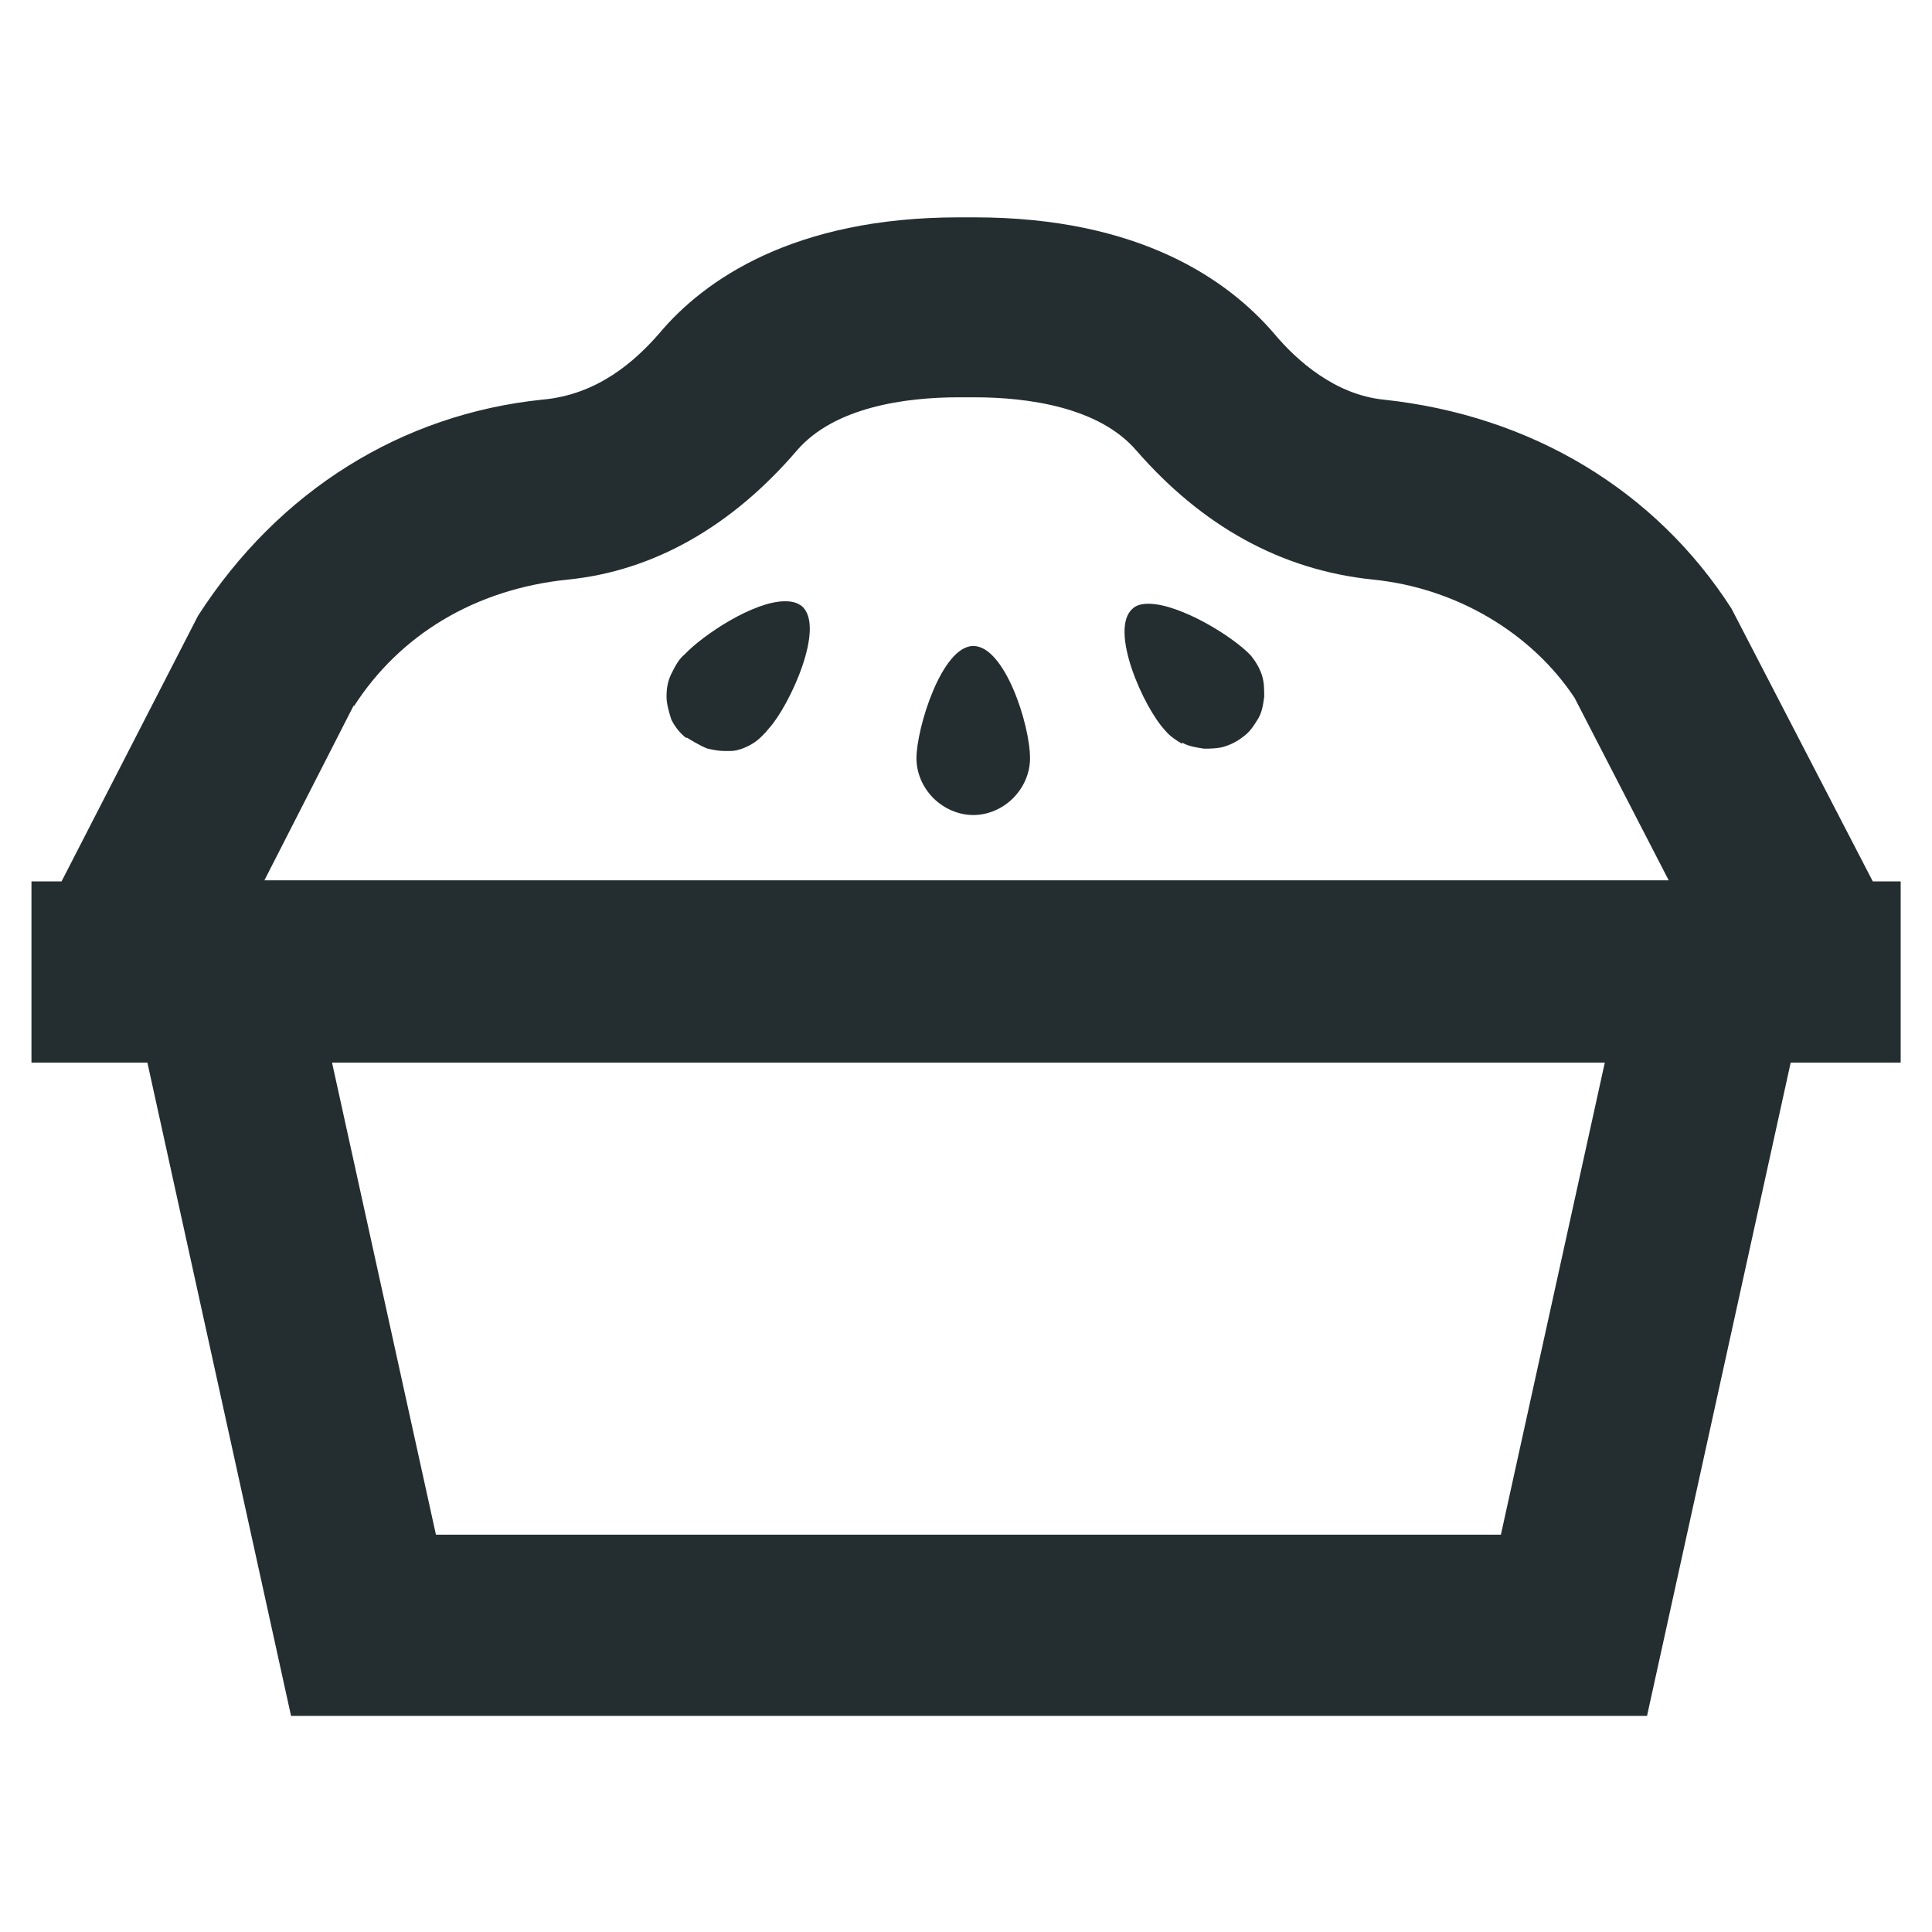
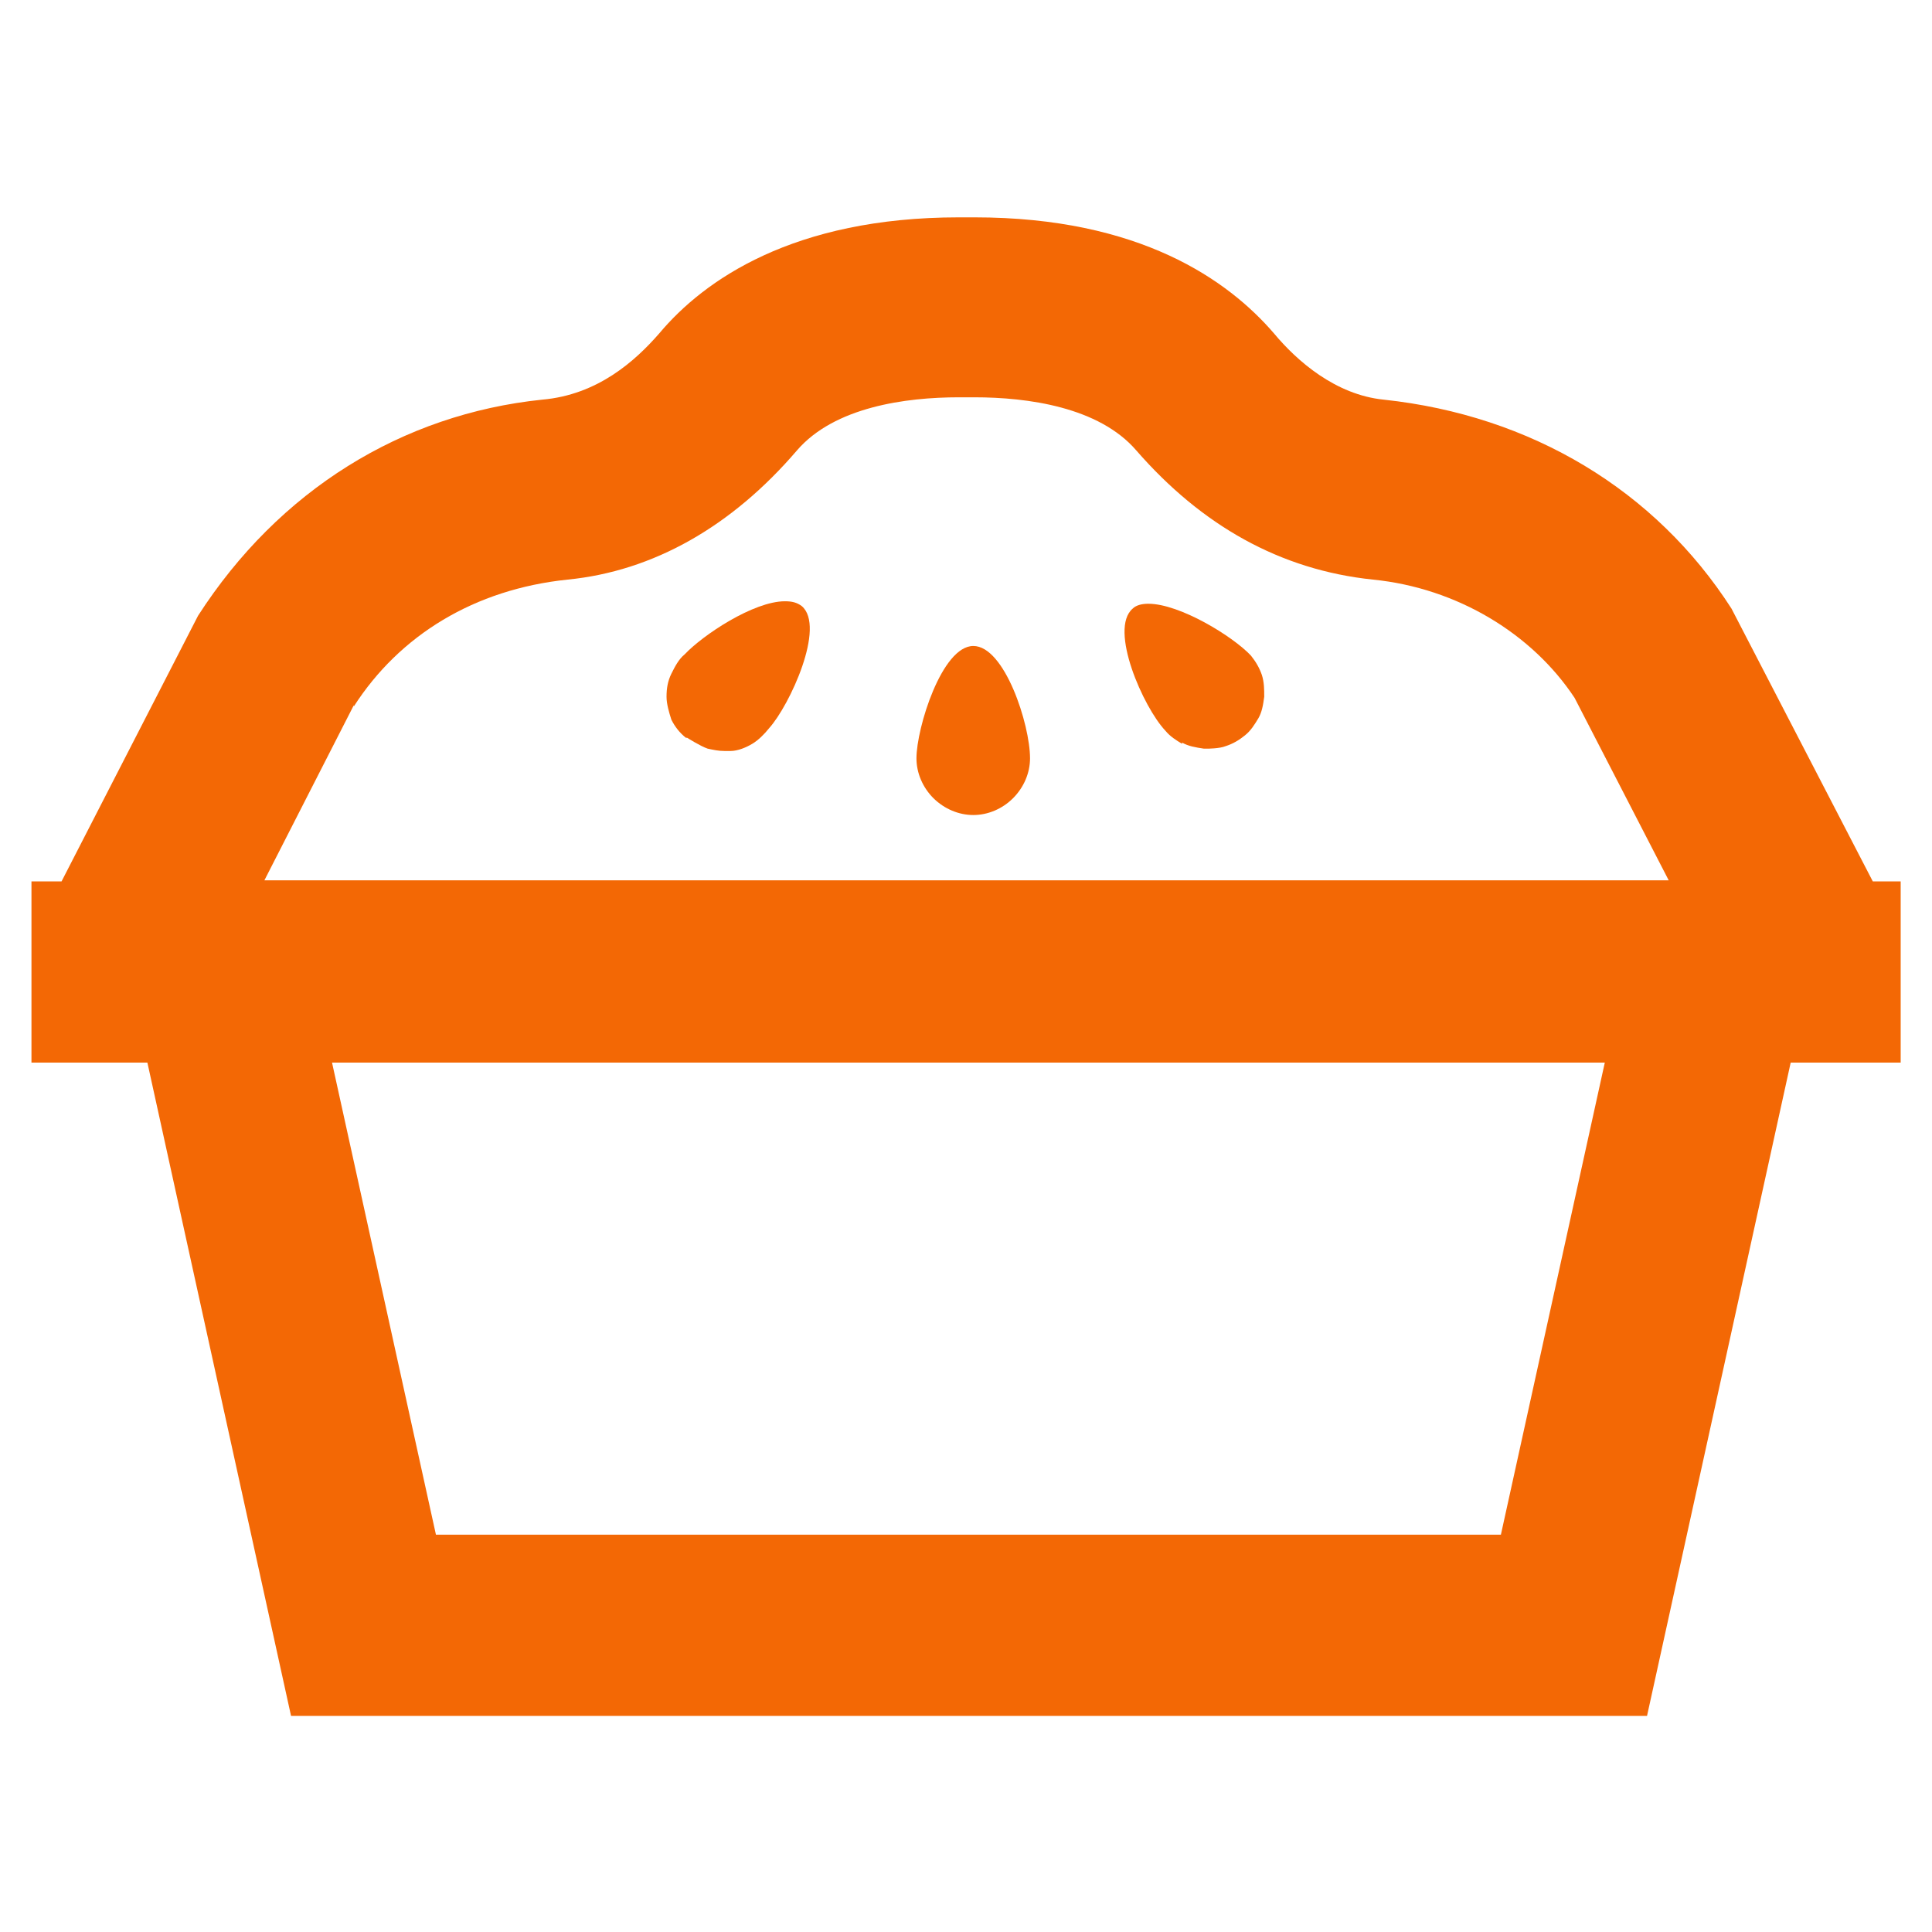
<svg xmlns="http://www.w3.org/2000/svg" width="14" height="14" viewBox="0 0 14 14" fill="none">
  <g id="pie">
    <g id="Vector">
-       <path d="M7.053 5.906C7.158 5.906 7.263 5.862 7.341 5.784C7.42 5.705 7.464 5.6 7.464 5.495C7.464 5.25 7.28 4.681 7.053 4.681C6.825 4.681 6.641 5.276 6.641 5.495C6.641 5.6 6.685 5.705 6.764 5.784C6.843 5.862 6.948 5.906 7.053 5.906Z" fill="#242E30" />
-       <path d="M4.979 5.346C4.979 5.346 5.075 5.407 5.128 5.425C5.171 5.434 5.206 5.442 5.25 5.442C5.268 5.442 5.285 5.442 5.294 5.442C5.346 5.442 5.408 5.416 5.451 5.39C5.495 5.364 5.539 5.32 5.574 5.276C5.723 5.11 5.985 4.541 5.81 4.392C5.775 4.366 5.74 4.357 5.688 4.357C5.46 4.357 5.093 4.602 4.961 4.742C4.918 4.777 4.891 4.83 4.865 4.882C4.839 4.935 4.83 4.987 4.83 5.049C4.83 5.101 4.848 5.162 4.865 5.215C4.891 5.267 4.926 5.311 4.97 5.346H4.979Z" fill="#242E30" />
-       <path d="M8.566 5.381C8.61 5.407 8.663 5.416 8.724 5.425H8.75C8.75 5.425 8.838 5.425 8.881 5.407C8.934 5.39 8.978 5.364 9.021 5.329C9.065 5.294 9.091 5.25 9.118 5.206C9.144 5.162 9.153 5.11 9.161 5.049C9.161 4.996 9.161 4.944 9.144 4.891C9.126 4.839 9.1 4.795 9.065 4.751C8.934 4.611 8.549 4.375 8.321 4.375C8.278 4.375 8.234 4.384 8.208 4.41C8.033 4.559 8.286 5.127 8.444 5.294C8.479 5.337 8.523 5.364 8.566 5.39V5.381Z" fill="#242E30" />
-       <path d="M13.773 6.387H13.571L12.547 4.41C11.996 3.552 11.095 3.01 10.027 2.896C9.678 2.861 9.398 2.616 9.231 2.415C8.899 2.03 8.26 1.575 7.061 1.575H6.948C5.749 1.575 5.101 2.03 4.778 2.415C4.603 2.616 4.331 2.861 3.929 2.896C2.914 3.001 2.021 3.552 1.435 4.462L0.446 6.387H0.228V7.7H1.068L2.109 12.434H11.935L12.976 7.7H13.773V6.387ZM2.564 5.119C2.896 4.602 3.439 4.27 4.113 4.2C4.734 4.139 5.303 3.815 5.775 3.264C6.046 2.949 6.563 2.879 6.948 2.879H7.061C7.446 2.879 7.963 2.949 8.234 3.264C8.706 3.806 9.275 4.13 9.949 4.2C10.561 4.261 11.104 4.594 11.41 5.057L12.092 6.379H1.916L2.564 5.11V5.119ZM10.876 11.121H3.159L2.406 7.7H11.629L10.876 11.121Z" fill="#242E30" />
+       <path d="M7.053 5.906C7.158 5.906 7.263 5.862 7.341 5.784C7.42 5.705 7.464 5.6 7.464 5.495C7.464 5.25 7.28 4.681 7.053 4.681C6.825 4.681 6.641 5.276 6.641 5.495C6.641 5.6 6.685 5.705 6.764 5.784C6.843 5.862 6.948 5.906 7.053 5.906Z" fill="#f36805" />
+       <path d="M4.979 5.346C4.979 5.346 5.075 5.407 5.128 5.425C5.171 5.434 5.206 5.442 5.25 5.442C5.268 5.442 5.285 5.442 5.294 5.442C5.346 5.442 5.408 5.416 5.451 5.39C5.495 5.364 5.539 5.32 5.574 5.276C5.723 5.11 5.985 4.541 5.81 4.392C5.775 4.366 5.74 4.357 5.688 4.357C5.46 4.357 5.093 4.602 4.961 4.742C4.918 4.777 4.891 4.83 4.865 4.882C4.839 4.935 4.83 4.987 4.83 5.049C4.83 5.101 4.848 5.162 4.865 5.215C4.891 5.267 4.926 5.311 4.97 5.346H4.979Z" fill="#f36805" />
+       <path d="M8.566 5.381C8.61 5.407 8.663 5.416 8.724 5.425H8.75C8.75 5.425 8.838 5.425 8.881 5.407C8.934 5.39 8.978 5.364 9.021 5.329C9.065 5.294 9.091 5.25 9.118 5.206C9.144 5.162 9.153 5.11 9.161 5.049C9.161 4.996 9.161 4.944 9.144 4.891C9.126 4.839 9.1 4.795 9.065 4.751C8.934 4.611 8.549 4.375 8.321 4.375C8.278 4.375 8.234 4.384 8.208 4.41C8.033 4.559 8.286 5.127 8.444 5.294C8.479 5.337 8.523 5.364 8.566 5.39V5.381Z" fill="#f36805" />
+       <path d="M13.773 6.387H13.571L12.547 4.41C11.996 3.552 11.095 3.01 10.027 2.896C9.678 2.861 9.398 2.616 9.231 2.415C8.899 2.03 8.26 1.575 7.061 1.575H6.948C5.749 1.575 5.101 2.03 4.778 2.415C4.603 2.616 4.331 2.861 3.929 2.896C2.914 3.001 2.021 3.552 1.435 4.462L0.446 6.387H0.228V7.7H1.068L2.109 12.434H11.935L12.976 7.7H13.773V6.387ZM2.564 5.119C2.896 4.602 3.439 4.27 4.113 4.2C4.734 4.139 5.303 3.815 5.775 3.264C6.046 2.949 6.563 2.879 6.948 2.879H7.061C7.446 2.879 7.963 2.949 8.234 3.264C8.706 3.806 9.275 4.13 9.949 4.2C10.561 4.261 11.104 4.594 11.41 5.057L12.092 6.379H1.916L2.564 5.11V5.119ZM10.876 11.121H3.159L2.406 7.7H11.629L10.876 11.121Z" fill="#f36805" />
    </g>
  </g>
</svg>
